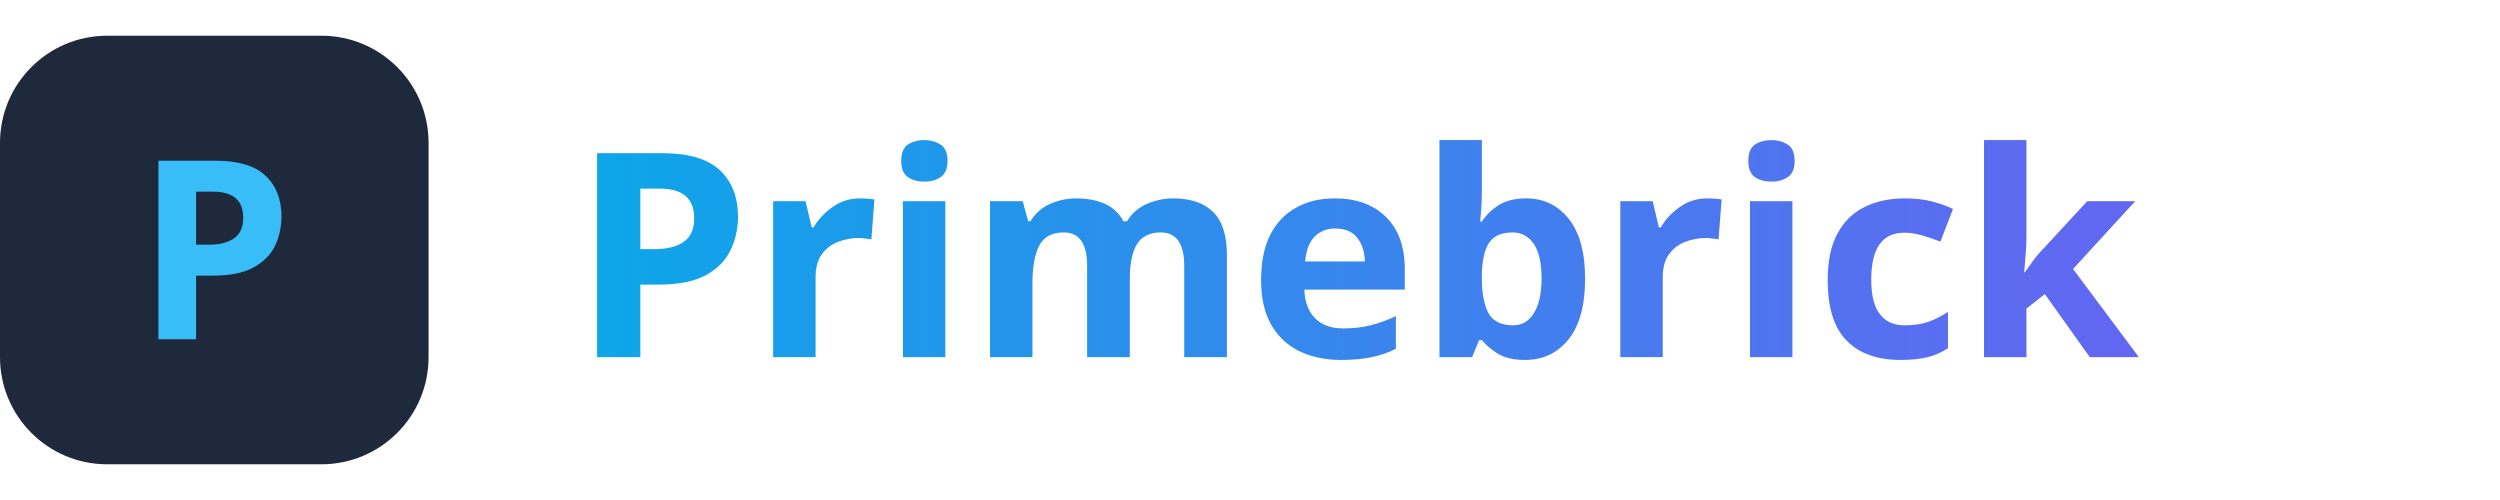
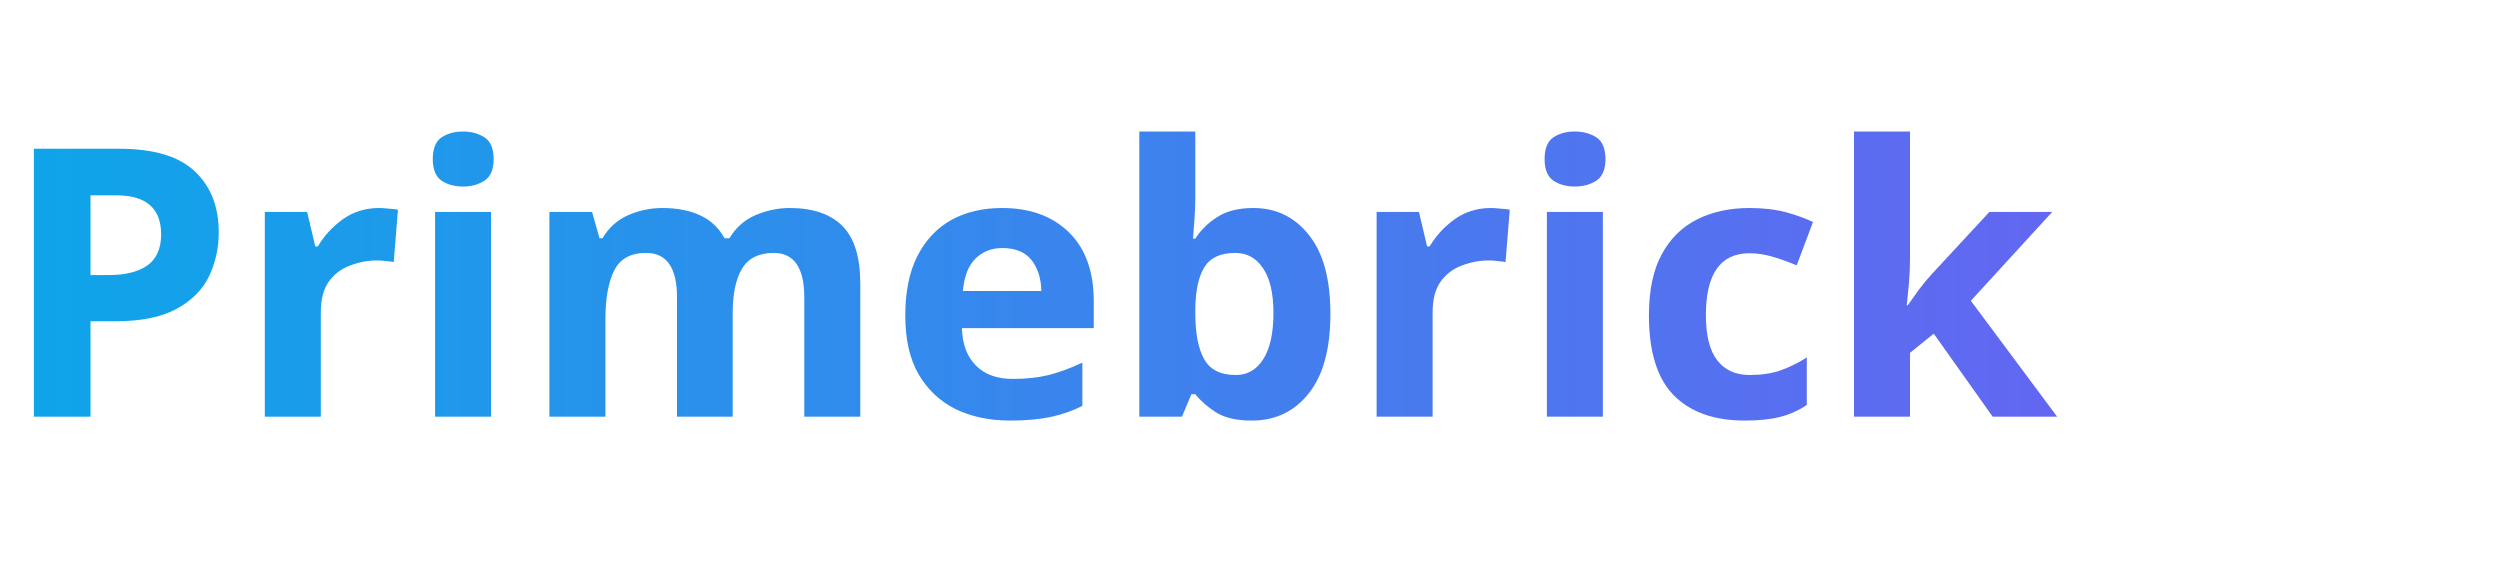
- <svg xmlns="http://www.w3.org/2000/svg" width="140" height="28" viewBox="0 0 140 28" fill="none">
+ <svg xmlns="http://www.w3.org/2000/svg" width="120" height="28" viewBox="0 0 120 28" fill="none">
  <defs>
    <linearGradient id="pb-gradient-light" x1="0" y1="0" x2="1" y2="0">
      <stop offset="0%" stop-color="#0ea5e9" />
      <stop offset="100%" stop-color="#6366f1" />
    </linearGradient>
  </defs>
-   <rect x="0" y="2" width="24" height="24" rx="6" fill="#1e293b" />
-   <text x="12" y="19" font-family="system-ui, sans-serif" font-size="14" font-weight="700" fill="#38bdf8" text-anchor="middle">P</text>
-   <text x="32" y="20" font-family="system-ui, sans-serif" font-size="16" font-weight="700" fill="url(#pb-gradient-light)">Primebrick</text>
+   <text x="0" y="20" font-family="system-ui, sans-serif" font-size="18" font-weight="700" fill="url(#pb-gradient-light)">Primebrick</text>
</svg>
